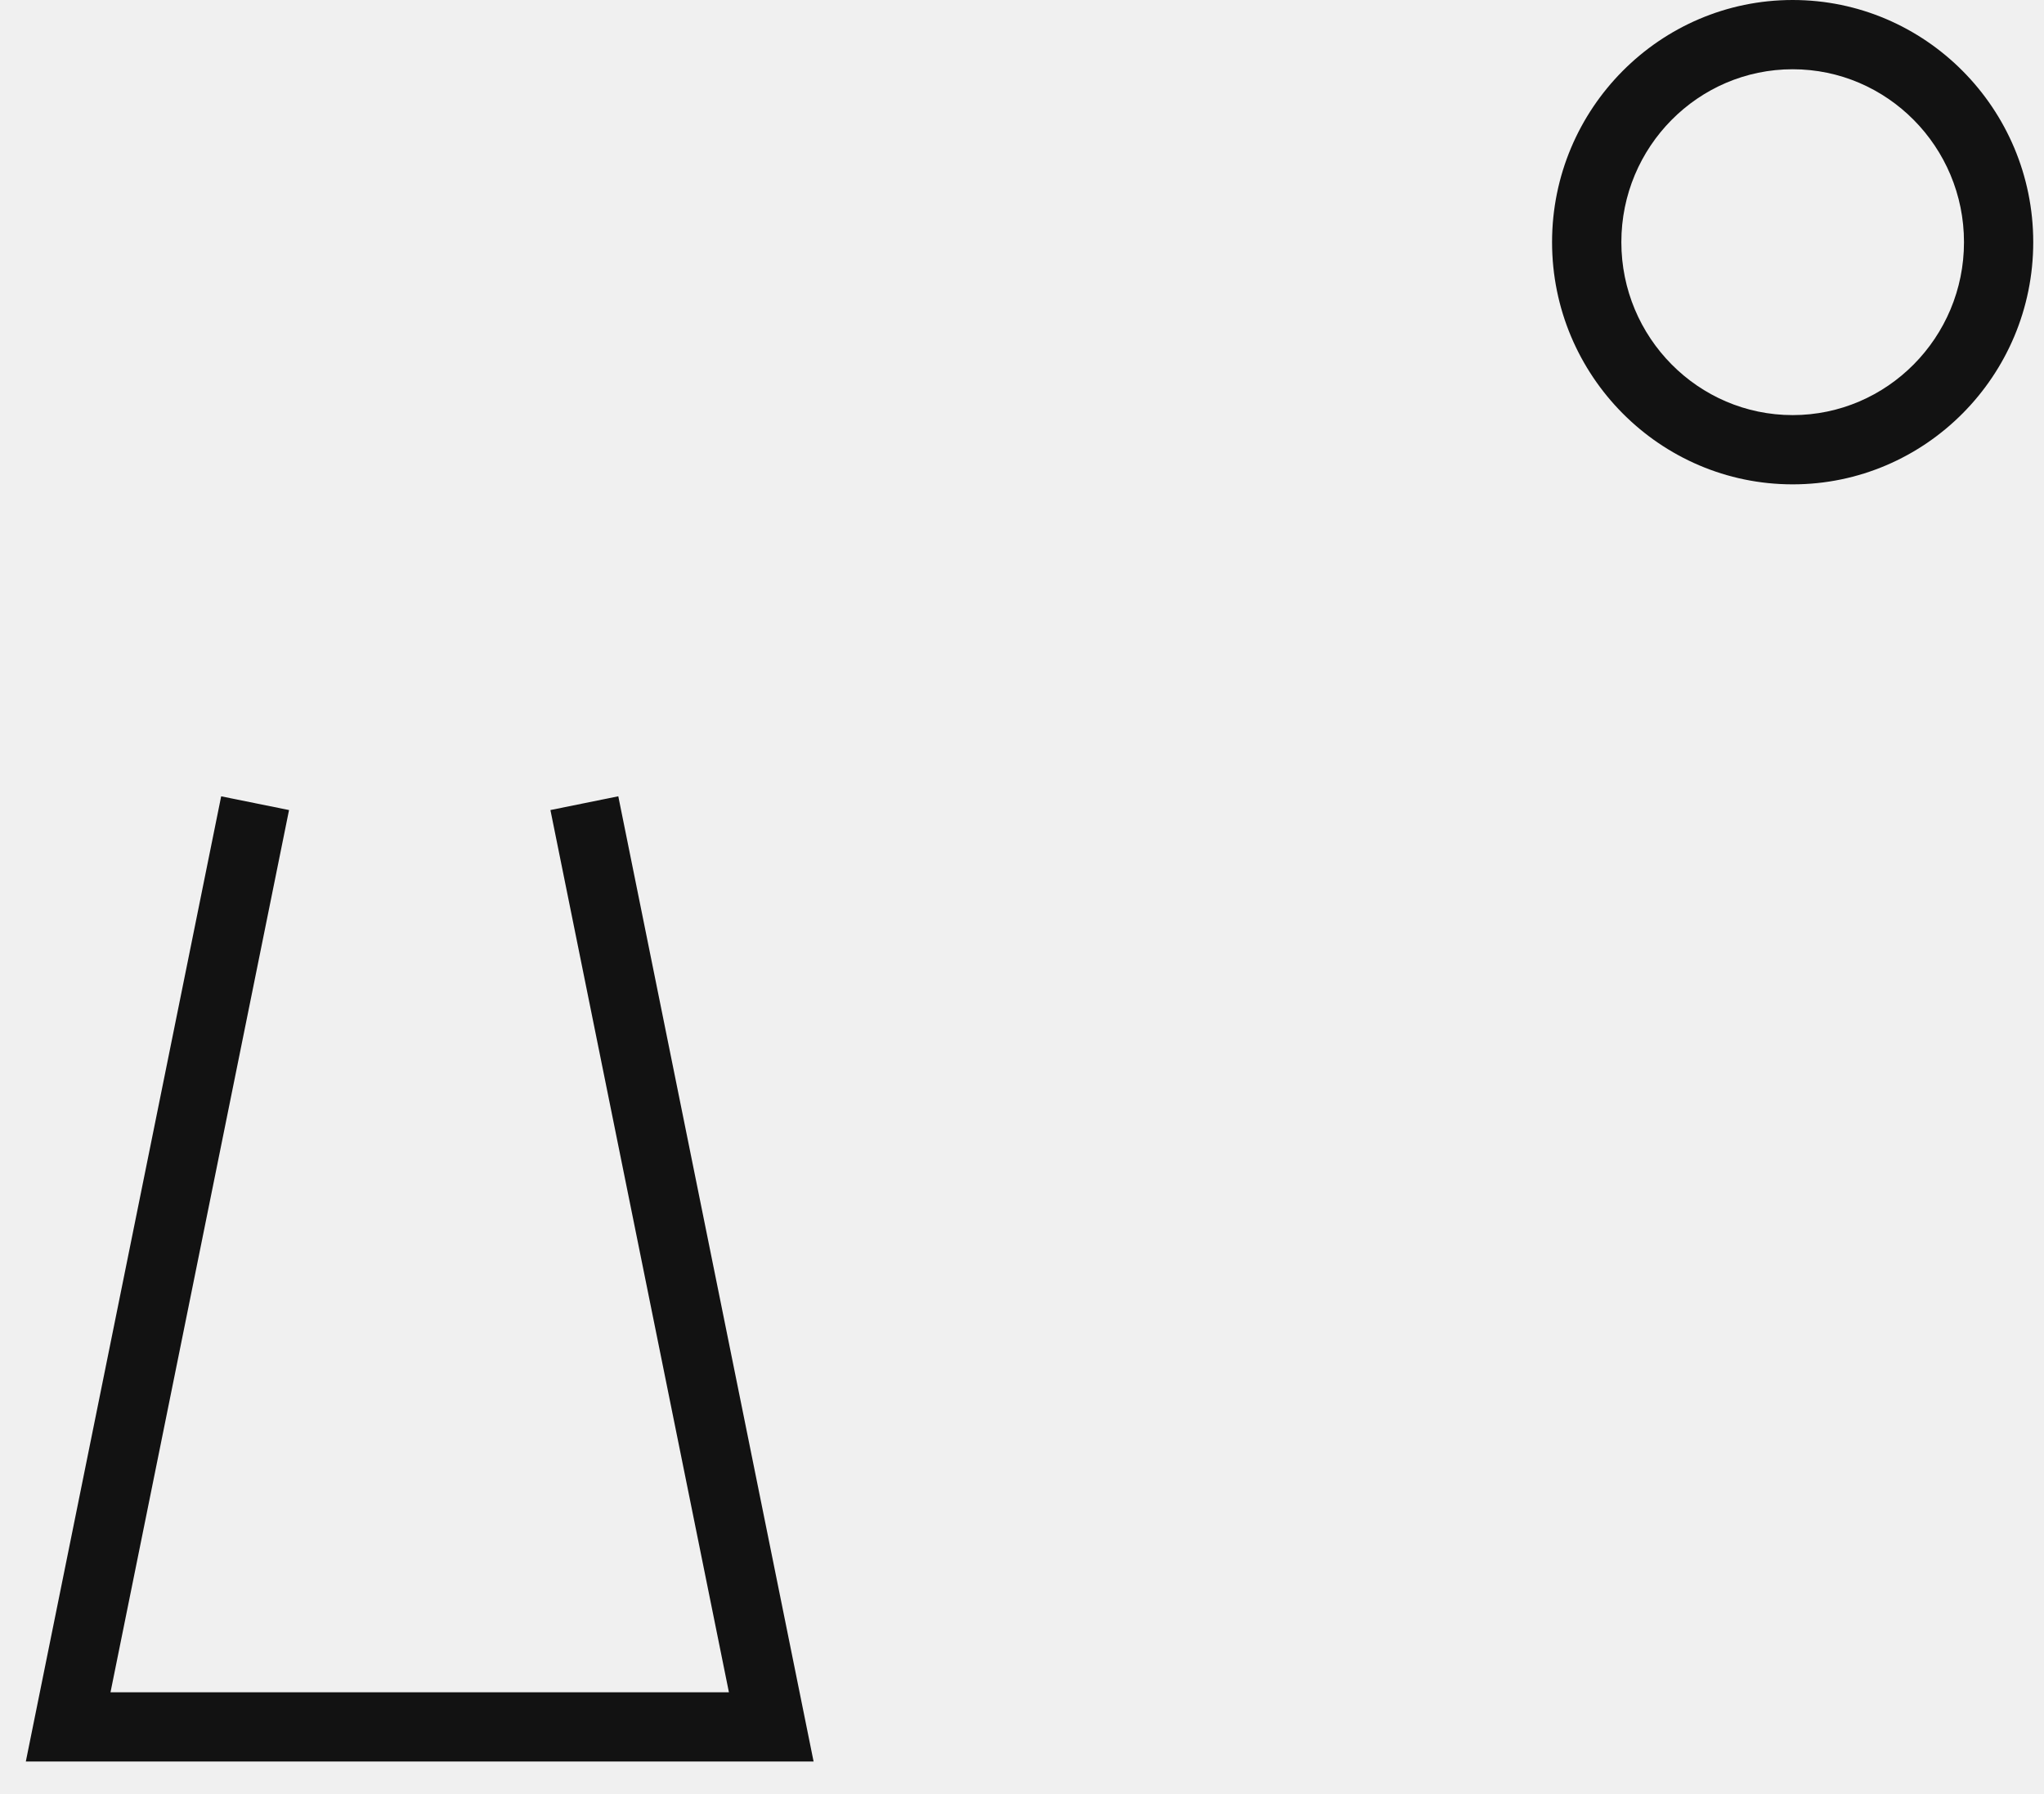
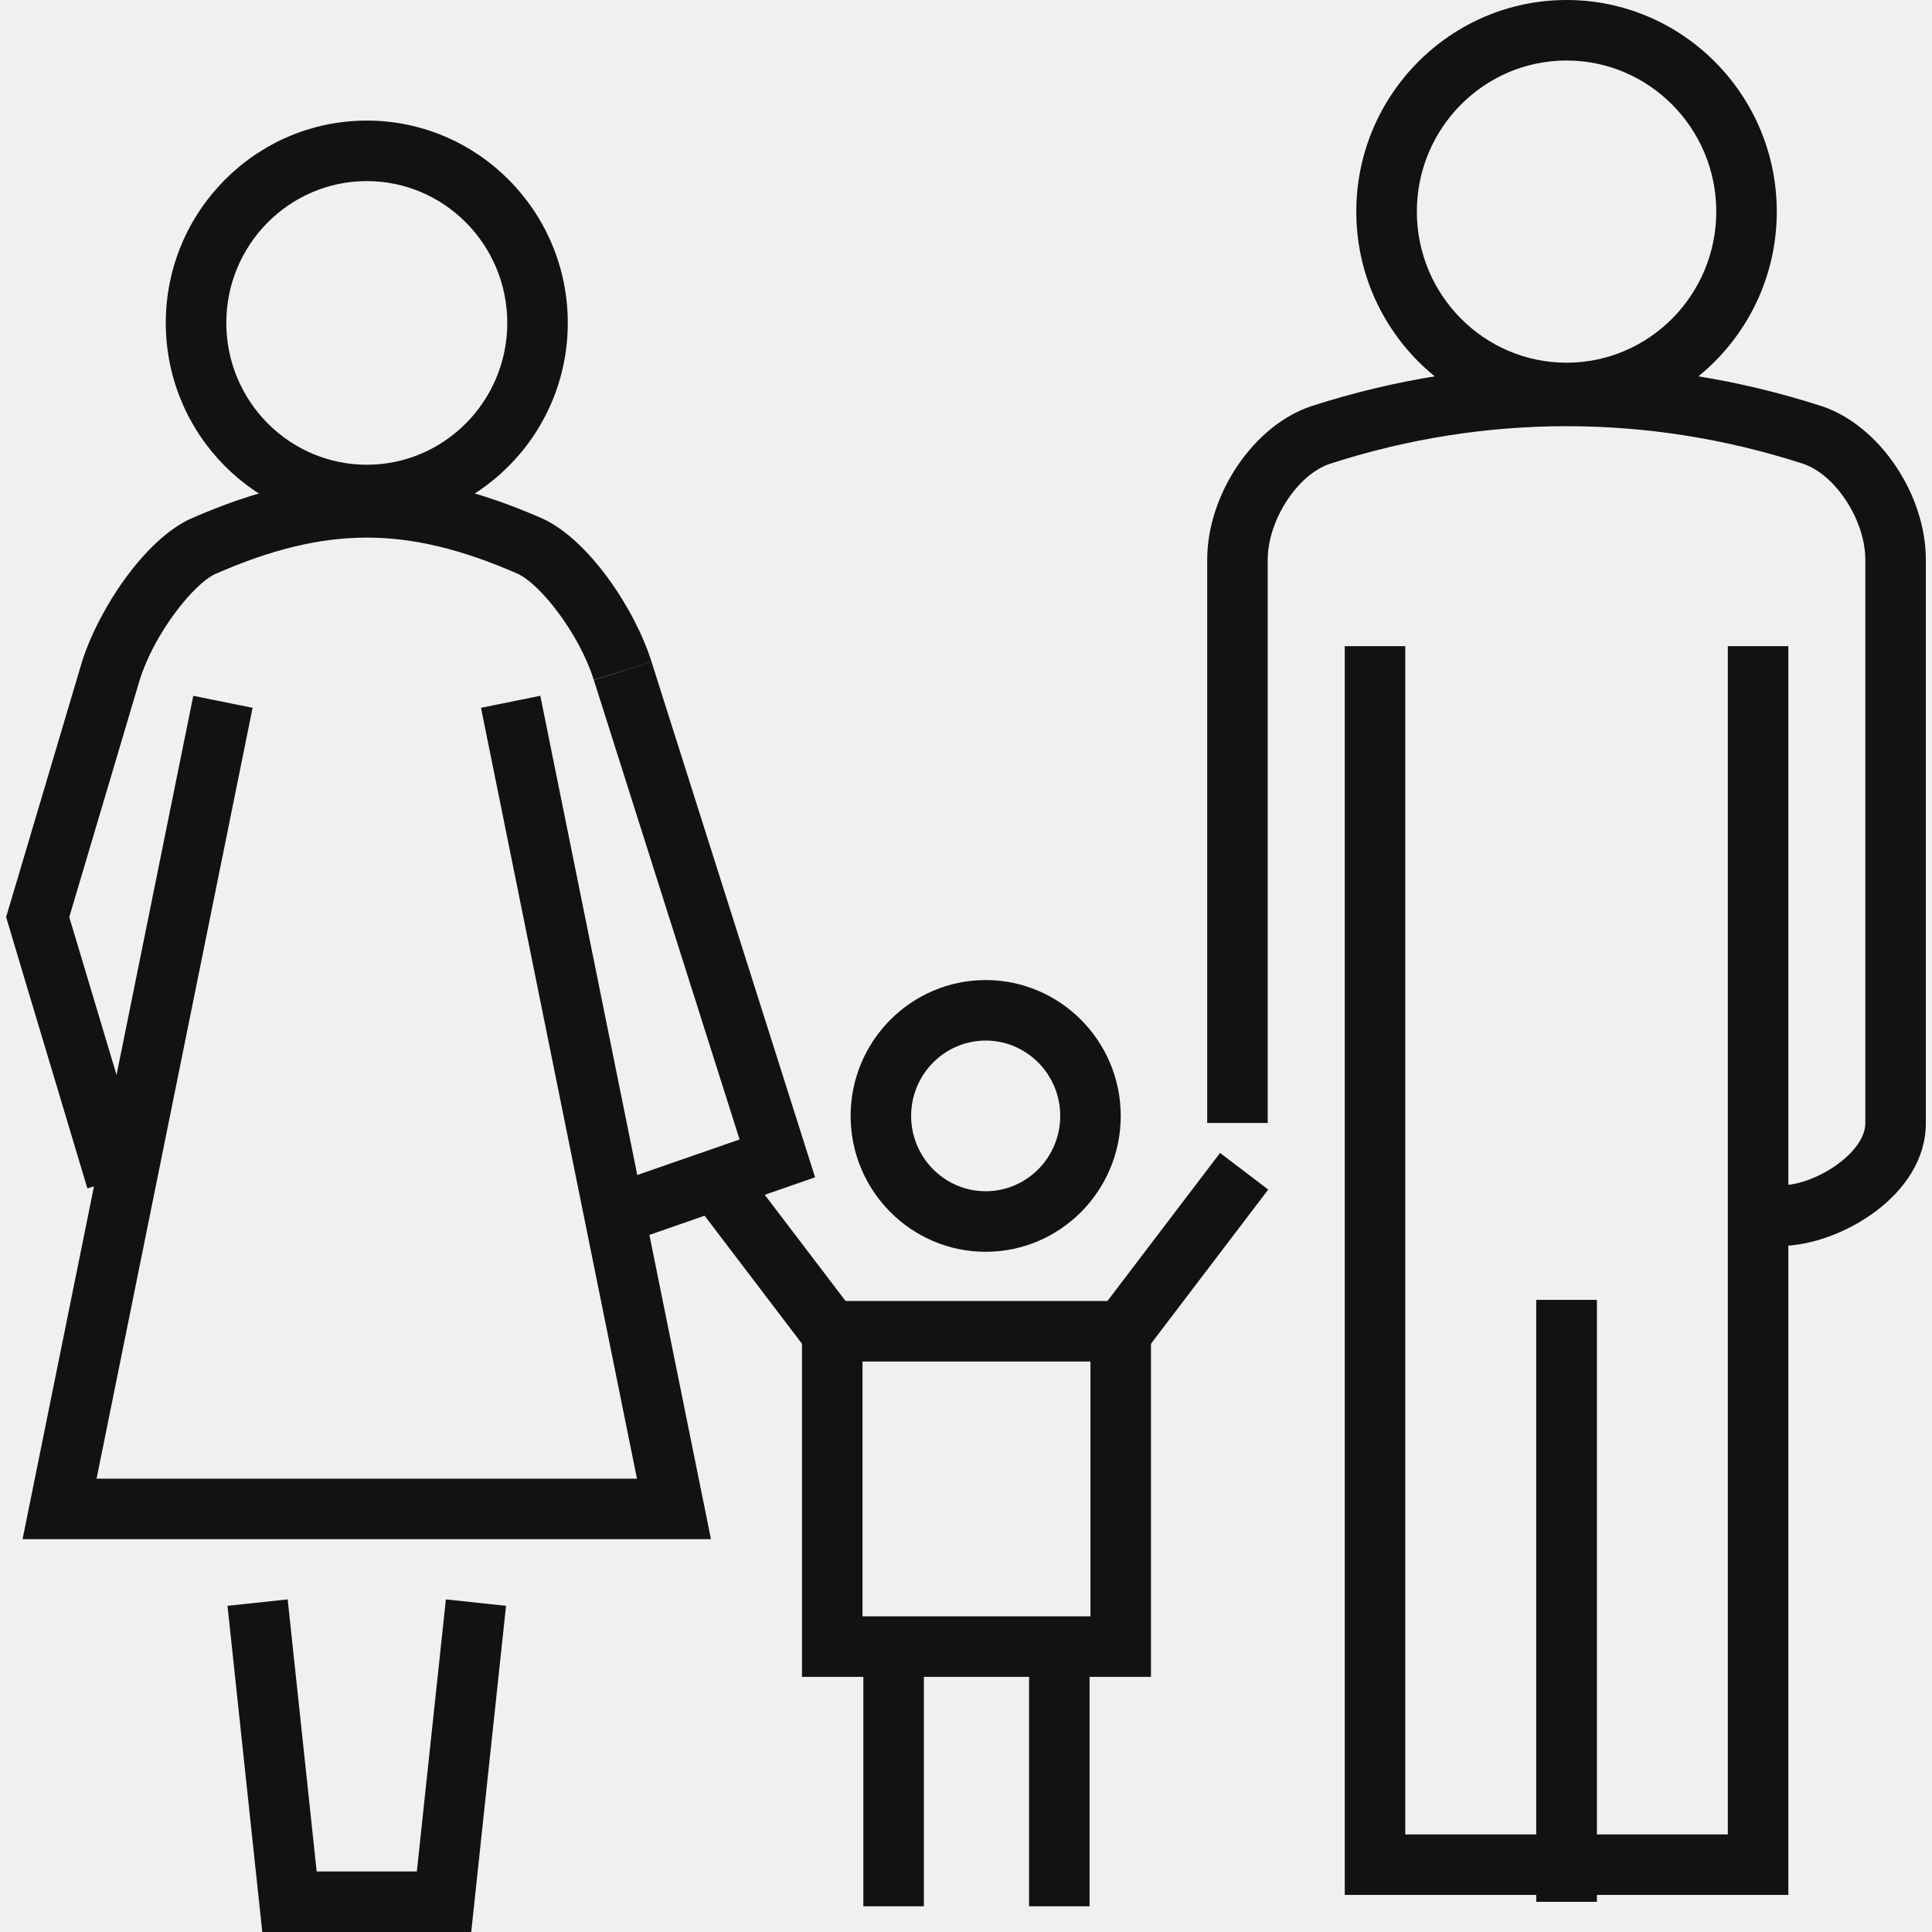
- <svg xmlns="http://www.w3.org/2000/svg" width="49" height="43" viewBox="0 0 49 43" fill="none">
-   <path d="M19.504 42.224H0.619L5.302 19.088L6.929 19.417L2.649 40.564H17.474L13.195 19.417L14.822 19.087L19.504 42.224ZM42.975 11.61C39.795 11.61 37.207 9.006 37.207 5.805C37.207 2.604 39.795 0 42.975 0C46.155 0 48.742 2.604 48.742 5.805C48.742 9.006 46.155 11.61 42.975 11.61ZM42.975 1.66C40.71 1.66 38.868 3.519 38.868 5.804C38.868 8.09 40.71 9.95 42.975 9.95C45.24 9.95 47.082 8.09 47.082 5.804C47.082 3.52 45.24 1.66 42.975 1.66Z" fill="#121212" />
+ <svg xmlns="http://www.w3.org/2000/svg" width="53" height="53" viewBox="0 0 53 53" fill="none">
+   <g clip-path="url(#clip0_12_125)">
+     <path d="M48.89 34.178L48.868 32.517C49.821 32.505 51.173 31.619 51.171 30.809V15.352C51.17 14.272 50.354 13.017 49.457 12.72C45.219 11.349 40.731 11.348 36.486 12.722C35.595 13.017 34.778 14.271 34.777 15.353V30.807H33.117V15.352C33.118 13.552 34.398 11.665 35.969 11.144C40.553 9.661 45.395 9.661 49.974 11.142C51.551 11.665 52.83 13.553 52.831 15.352V30.807C52.837 32.801 50.462 34.157 48.89 34.178ZM16.977 34.168L16.432 32.599L20.289 31.259L16.291 18.656L17.873 18.154L22.36 32.297L16.977 34.168ZM27.04 34.34C24.997 34.34 23.335 32.668 23.335 30.613C23.335 28.558 24.997 26.886 27.04 26.886C29.083 26.886 30.745 28.558 30.745 30.613C30.745 32.668 29.083 34.34 27.04 34.34ZM27.04 28.546C25.913 28.546 24.995 29.473 24.995 30.613C24.995 31.752 25.913 32.679 27.04 32.679C28.168 32.679 29.085 31.752 29.085 30.613C29.085 29.473 28.168 28.546 27.04 28.546ZM31.574 46.001H22V35.689H31.574V46.001ZM23.661 44.341H29.914V37.35H23.661V44.341Z" fill="#121212" />
+     <path d="M20.107 31.631L23.446 36.018L22.124 37.024L18.786 32.636L20.107 31.631ZM33.469 31.628L34.791 32.633L31.453 37.022L30.131 36.017L33.469 31.628ZM23.684 45.002H25.344V52.295H23.684V45.002ZM28.23 45.002H29.89V52.295H28.23V45.002ZM12.927 53H7.195L6.241 44.052L7.892 43.876L8.687 51.34H11.435L12.232 43.876L13.882 44.052L12.927 53ZM42.144 35.66H43.804V52.171H42.144V35.66Z" fill="#121212" />
+     <path d="M49.059 51.983H36.89V17.726H38.55V50.323H47.399V17.726H49.059V51.983Z" fill="#121212" />
+     <path d="M42.144 35.66H43.804V52.171H42.144V35.66ZM2.397 32.6C2.069 31.5 1.706 30.292 1.342 29.08C0.962 27.814 0.58 26.545 0.239 25.394L0.168 25.158L2.245 18.169C2.698 16.719 3.965 14.809 5.229 14.23C7.009 13.45 8.54 13.089 10.059 13.088C11.584 13.089 13.114 13.45 14.88 14.225C16.157 14.808 17.425 16.719 17.874 18.158L16.289 18.653C15.894 17.387 14.824 16.024 14.202 15.74C12.664 15.066 11.345 14.748 10.063 14.748C8.778 14.748 7.458 15.066 5.908 15.745C5.298 16.025 4.228 17.388 3.832 18.653L1.9 25.158C2.223 26.243 2.577 27.424 2.932 28.602C3.296 29.815 3.659 31.026 3.987 32.127L2.397 32.6Z" fill="#121212" />
+     <path d="M19.504 42.224H0.619L5.302 19.088L6.929 19.417L2.649 40.564H17.474L13.195 19.417L14.822 19.087L19.504 42.224ZM42.975 11.61C39.795 11.61 37.207 9.006 37.207 5.805C37.207 2.604 39.795 0 42.975 0C46.155 0 48.742 2.604 48.742 5.805C48.742 9.006 46.155 11.61 42.975 11.61ZM42.975 1.66C40.71 1.66 38.868 3.519 38.868 5.804C38.868 8.09 40.71 9.95 42.975 9.95C45.24 9.95 47.082 8.09 47.082 5.804C47.082 3.52 45.24 1.66 42.975 1.66Z" fill="#121212" />
+     <path d="M10.063 14.409C7.022 14.409 4.548 11.919 4.548 8.858C4.548 5.798 7.022 3.308 10.063 3.308C13.103 3.308 15.576 5.798 15.576 8.858C15.577 11.919 13.103 14.409 10.063 14.409ZM10.063 4.968C7.937 4.968 6.208 6.713 6.208 8.858C6.208 11.004 7.937 12.749 10.063 12.749C12.188 12.749 13.916 11.004 13.916 8.858C13.916 6.713 12.188 4.968 10.063 4.968Z" fill="#121212" />
+   </g>
+   <defs>
+     <clipPath id="clip0_12_125">
+       <rect width="53" height="53" fill="white" />
+     </clipPath>
+   </defs>
</svg>
